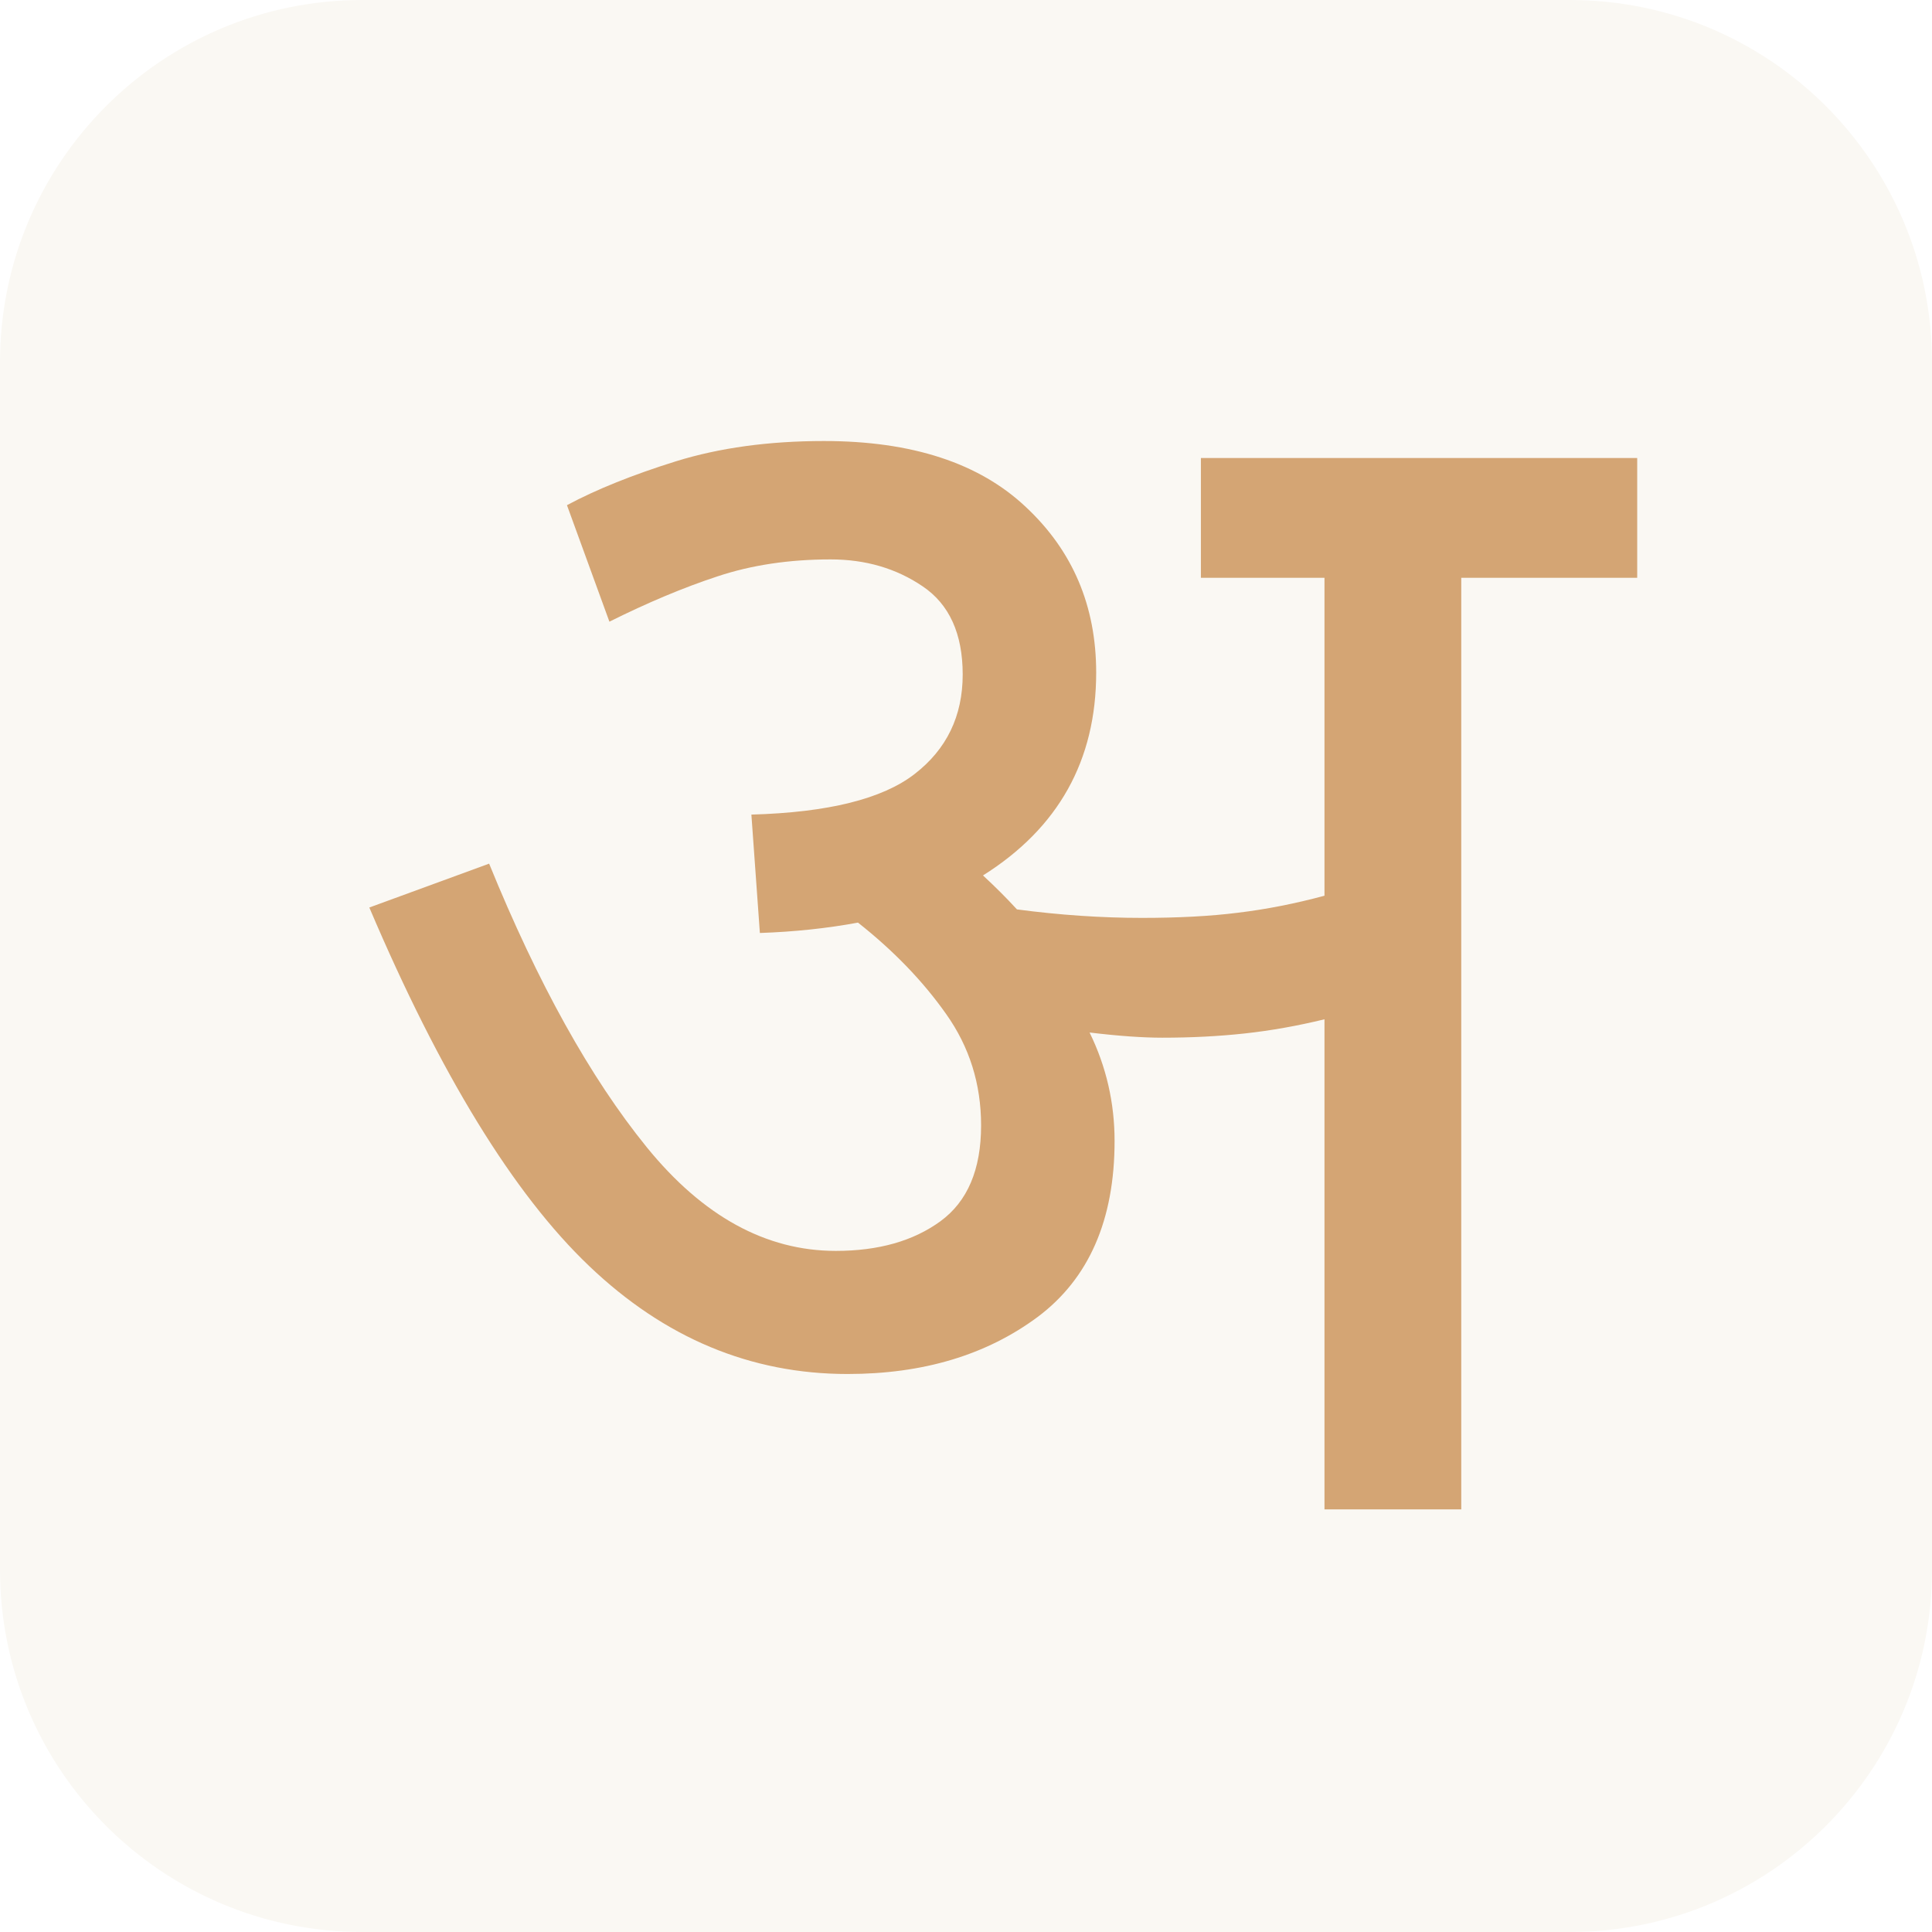
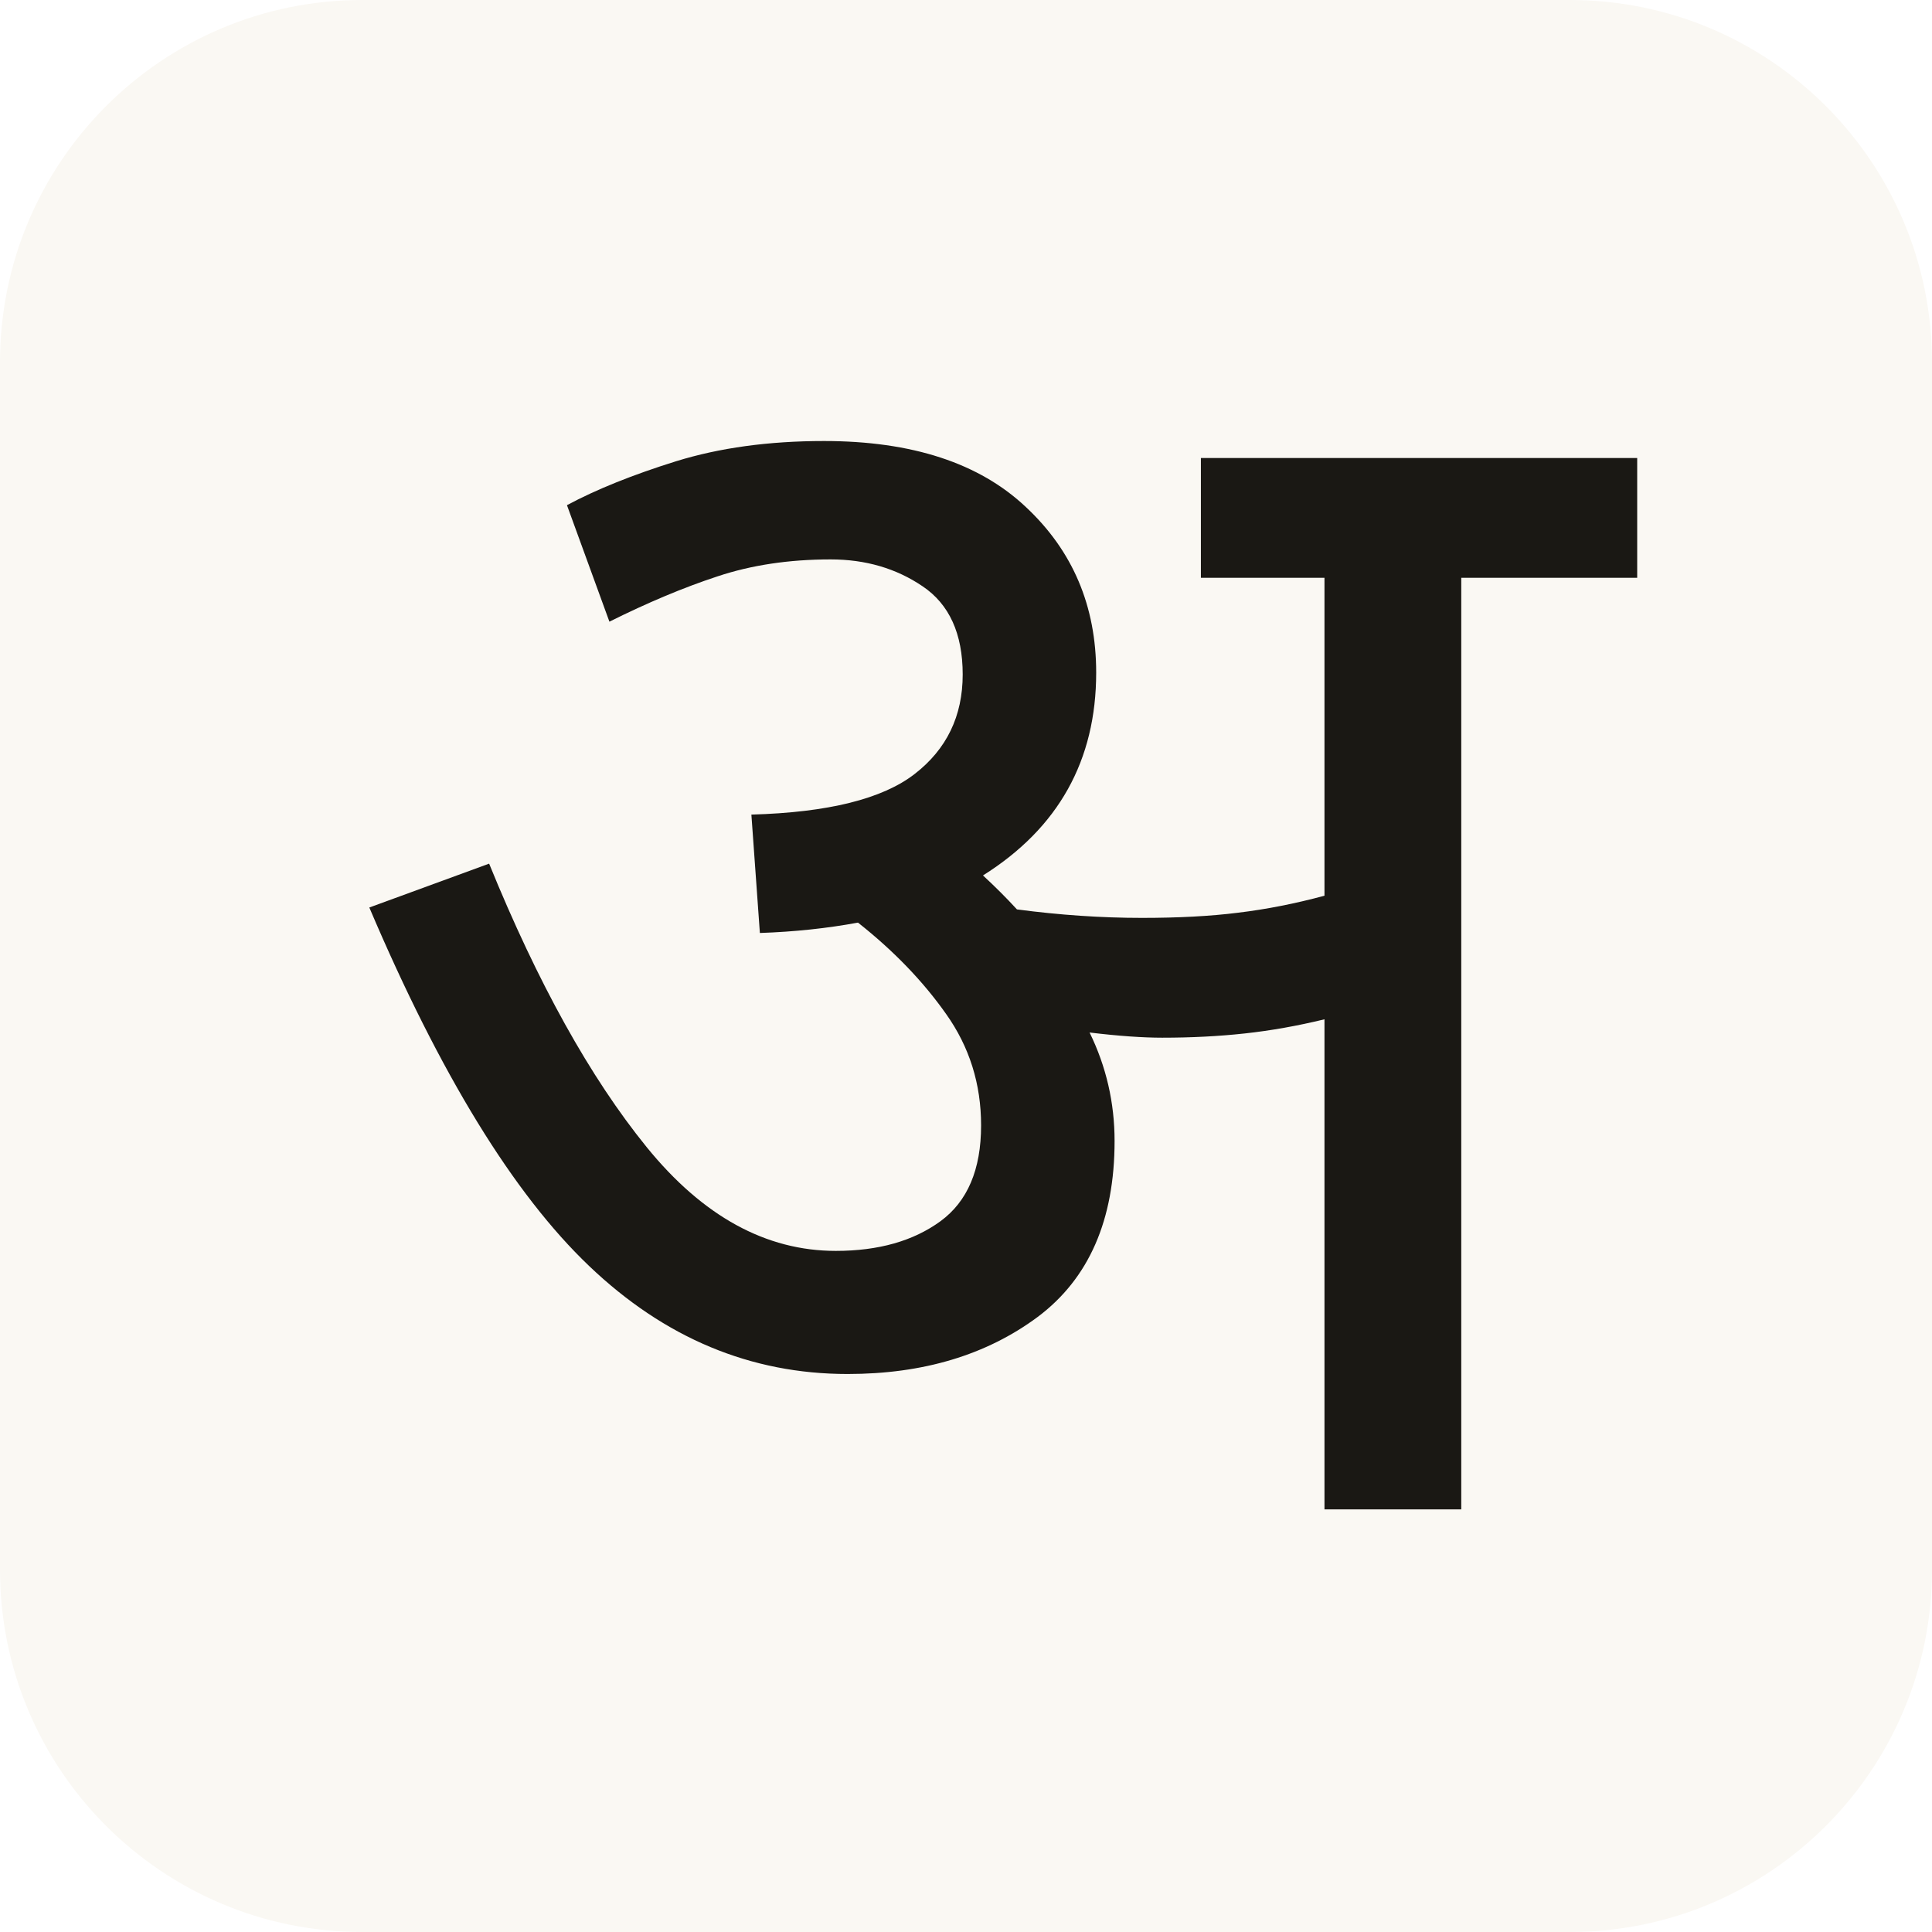
<svg xmlns="http://www.w3.org/2000/svg" viewBox="0 0 64 64">
  <rect x="0" y="0" width="64" height="64" rx="12" ry="12" fill="#faf8f3" />
-   <text x="32" y="50" text-anchor="middle" font-family="'Noto Sans Devanagari', 'Kalam', system-ui, sans-serif" font-size="56" font-weight="400" fill="#d4a574">अ</text>
+   <text x="32" y="50" text-anchor="middle" font-family="'Noto Sans Devanagari', 'Kalam', system-ui, sans-serif" font-size="56" font-weight="400" fill="#1a1814">अ</text>
</svg>
